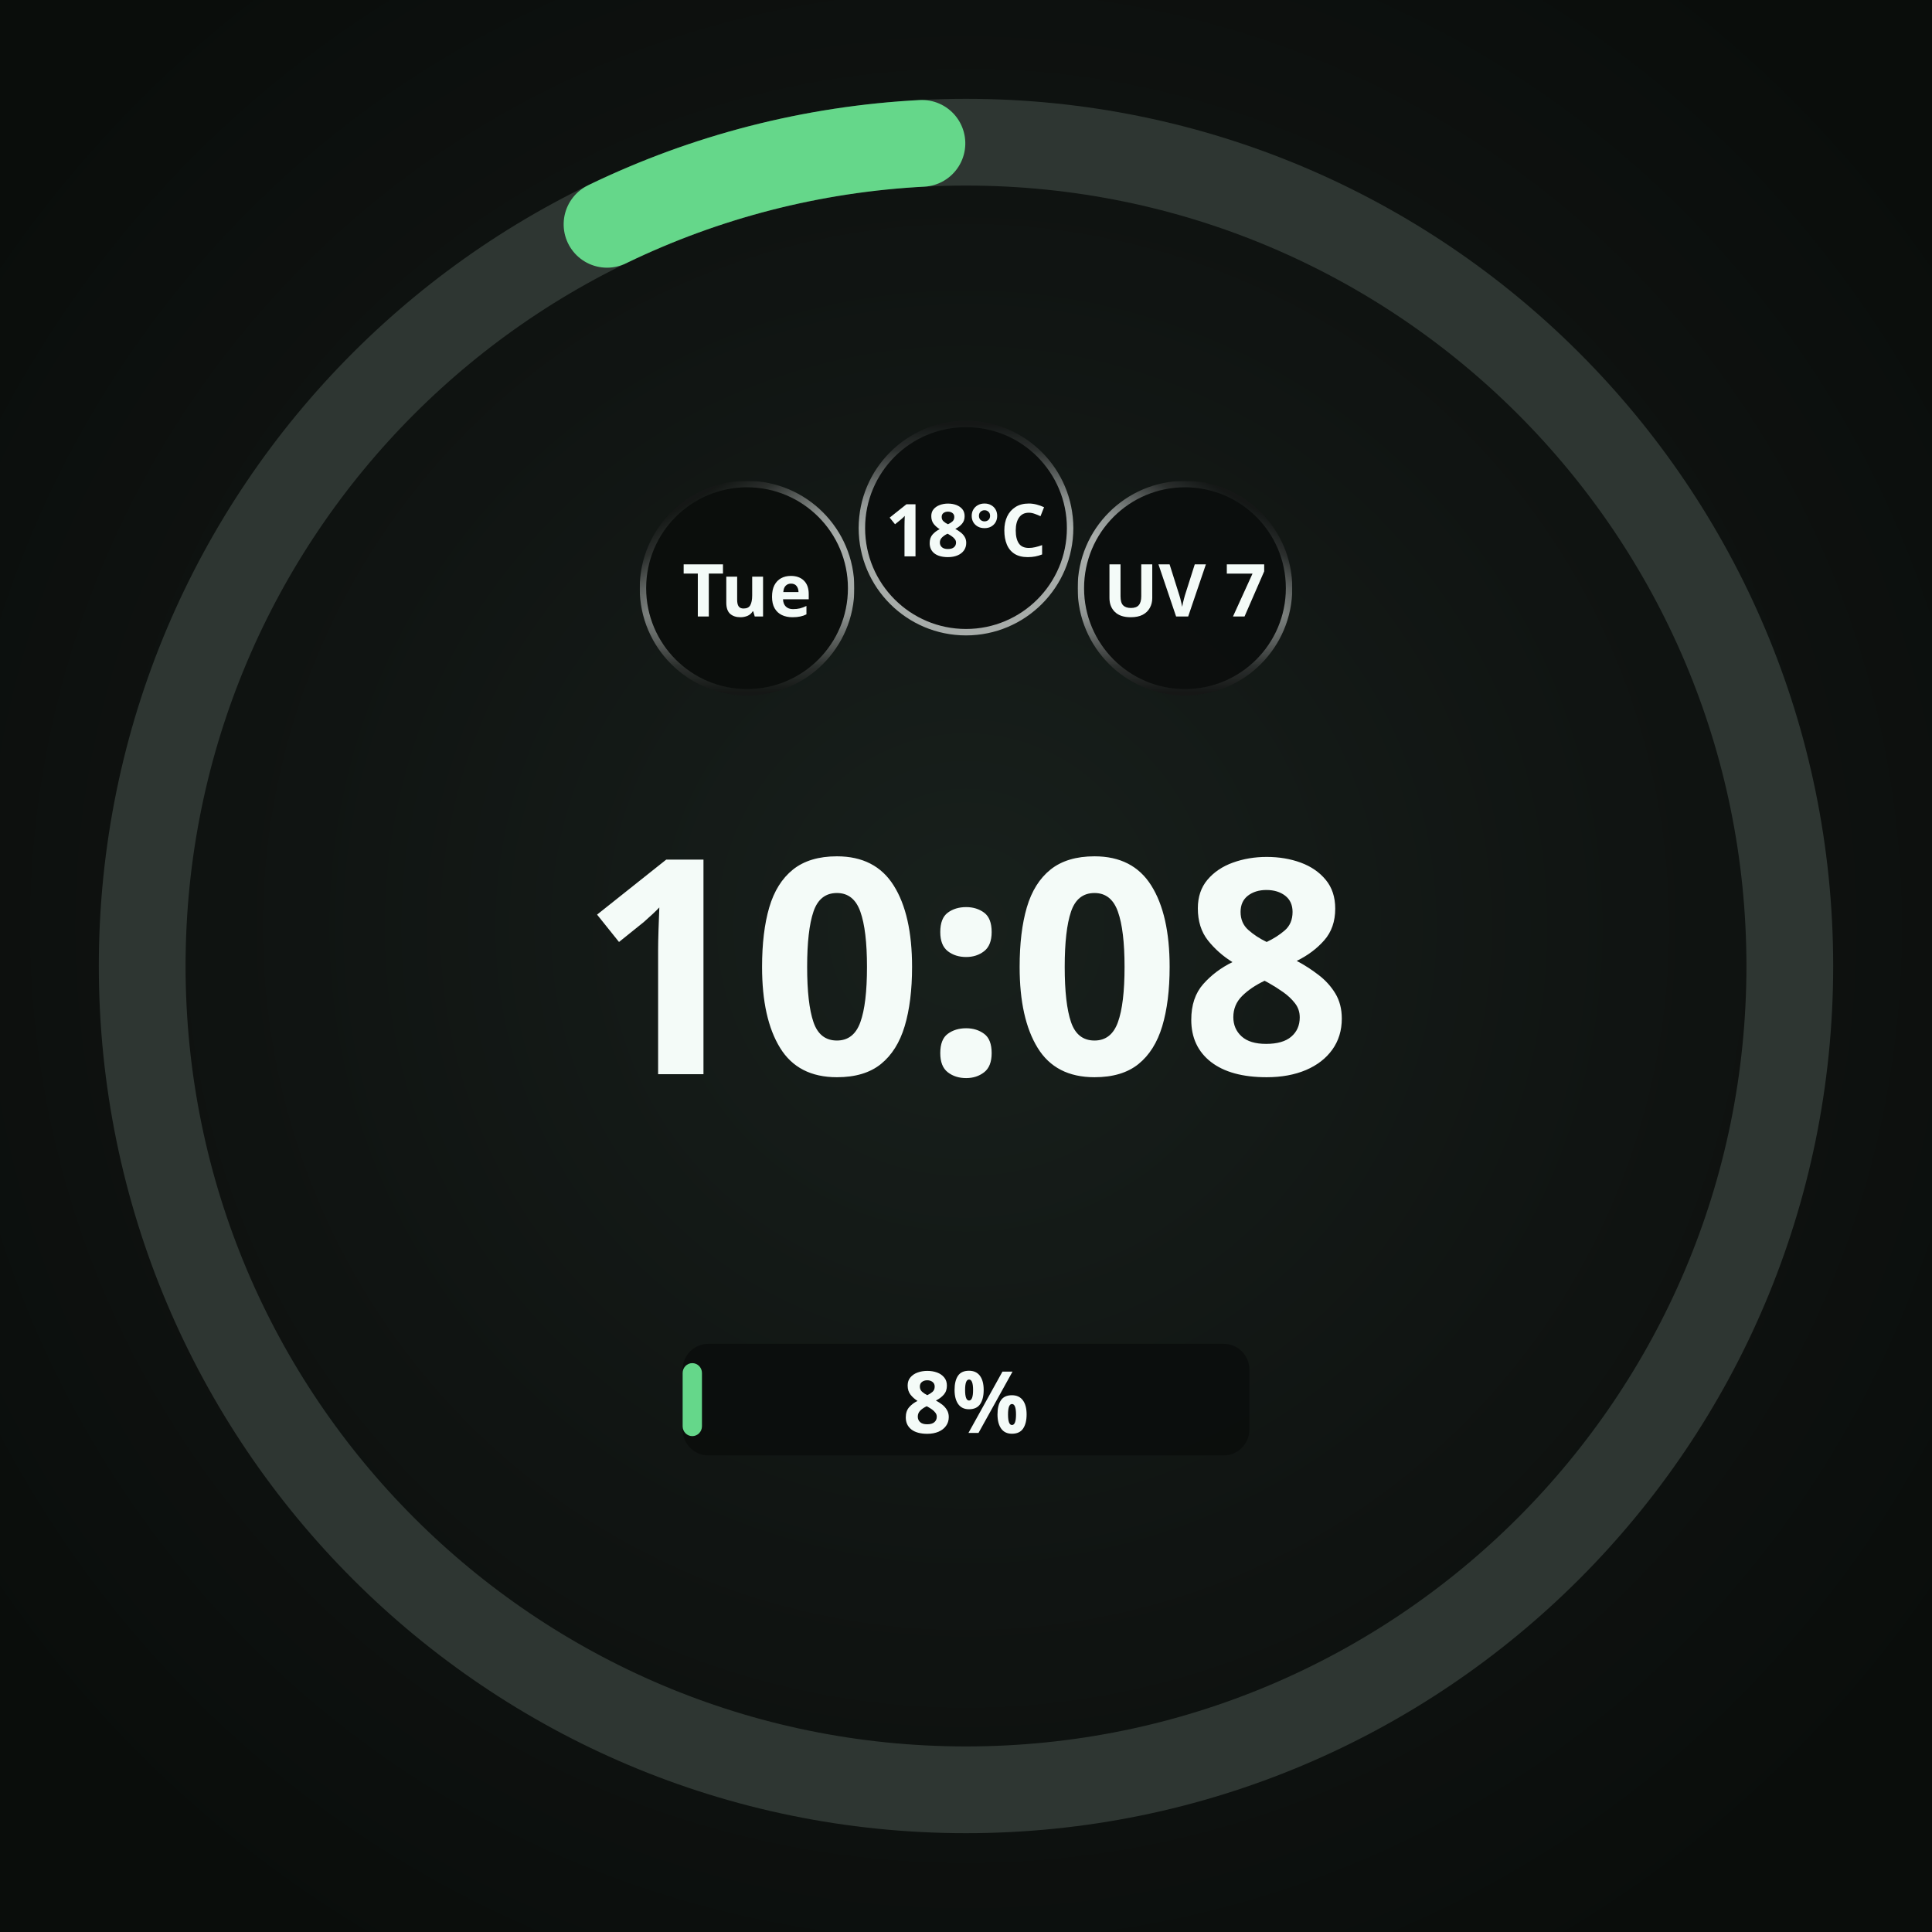
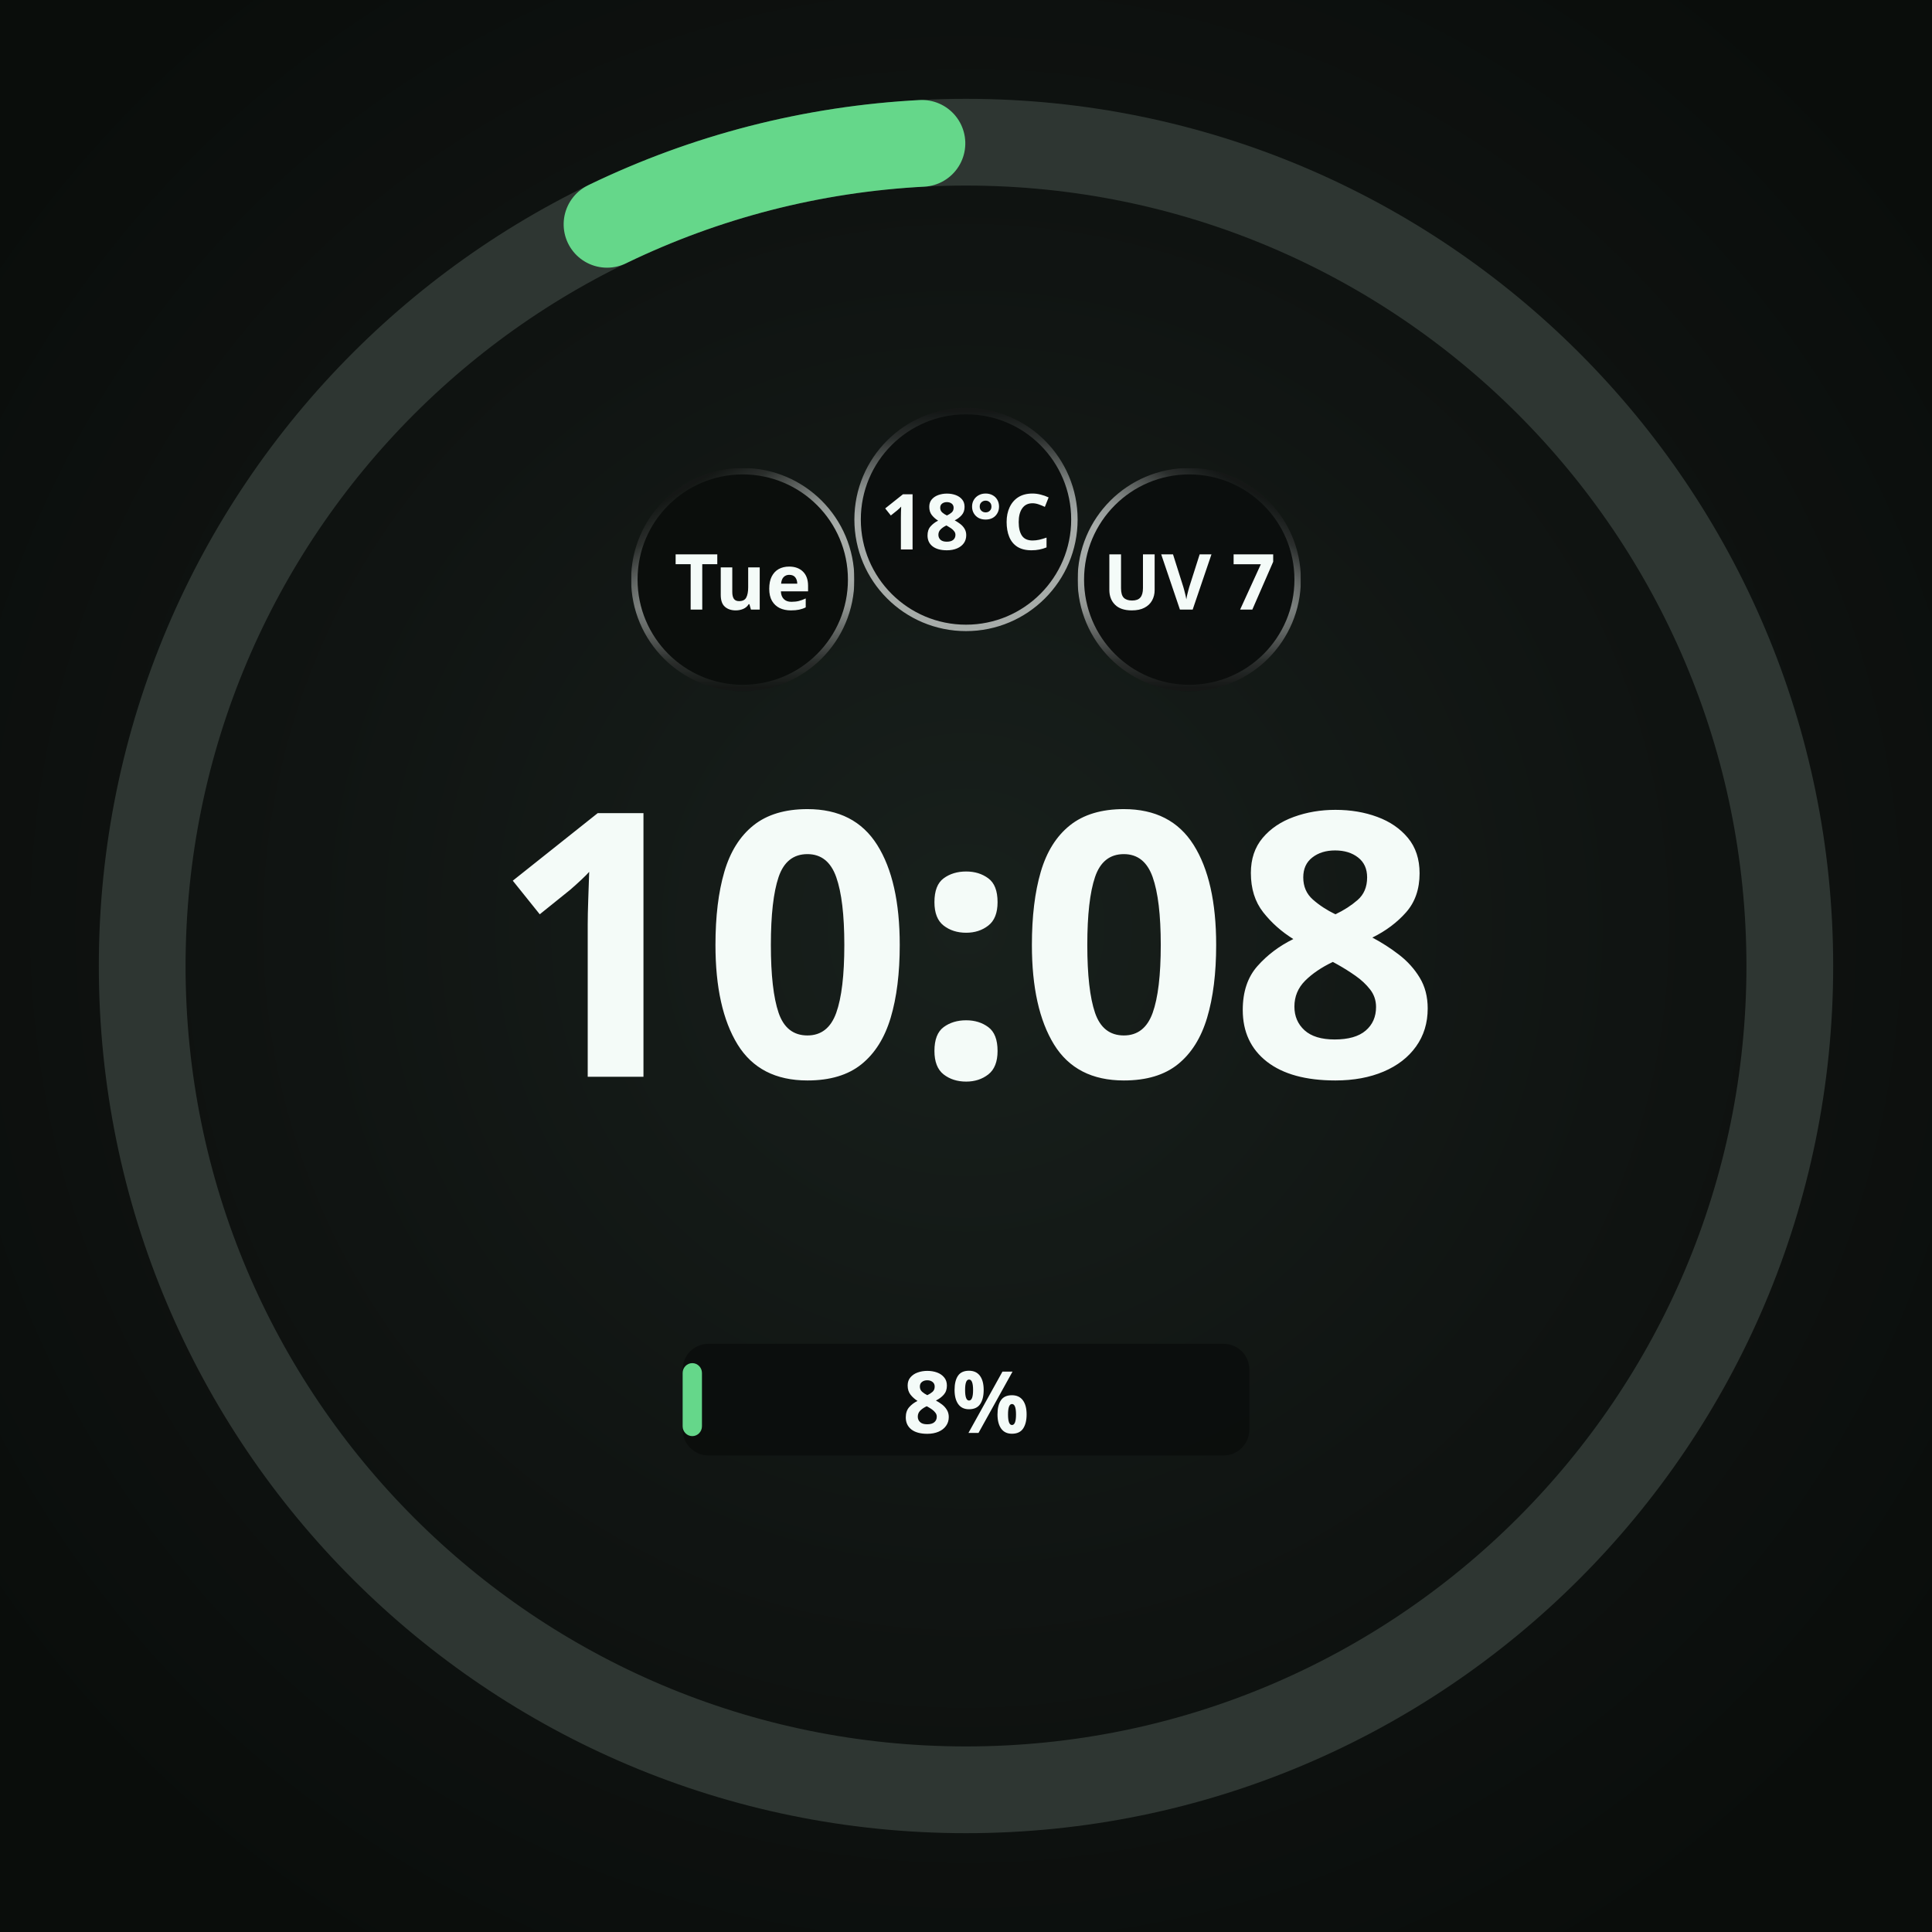
<svg xmlns="http://www.w3.org/2000/svg" width="450" height="450" viewBox="0 0 450 450" role="img" aria-label="Round · 1 provider · plan only">
  <defs>
    <radialGradient id="lift" cx="50%" cy="48%" r="62%">
      <stop offset="0%" stop-color="#18201C" />
      <stop offset="55%" stop-color="#101412" />
      <stop offset="100%" stop-color="#0A0D0B" />
    </radialGradient>
    <radialGradient id="cellRecess" cx="50%" cy="50%" r="50%">
      <stop offset="0%" stop-color="#0B0E0C" />
      <stop offset="55%" stop-color="#0B0E0C" />
      <stop offset="100%" stop-color="#242A27" />
    </radialGradient>
  </defs>
  <rect width="450" height="450" fill="url(#lift)" />
  <circle cx="225" cy="225" r="191.88" fill="none" stroke="#2E3632" stroke-width="20.205" />
  <circle cx="225" cy="225" r="191.88" fill="none" stroke="#65D78A" stroke-width="20.205" stroke-linecap="round" stroke-dasharray="76.24 1205.62" stroke-dashoffset="-1119.27" transform="rotate(-90 225 225)" />
-   <circle cx="174.0" cy="137.0" r="25.0" fill="#0B0E0C" />
+   <circle cx="173.0" cy="135.0" r="26.0" fill="#0B0E0C" />
  <defs>
-     <linearGradient id="cellRing0" gradientUnits="userSpaceOnUse" x1="186.16" y1="157.981" x2="161.84" y2="116.019">
+     <linearGradient id="cellRing0" gradientUnits="userSpaceOnUse" x1="185.632" y1="156.863" x2="160.368" y2="113.137">
      <stop offset="0" stop-color="#F4FBF8" stop-opacity="0.667" />
      <stop offset="0.5" stop-color="#F4FBF8" stop-opacity="0.667" />
      <stop offset="0.625" stop-color="#F4FBF8" stop-opacity="0.569" />
      <stop offset="0.75" stop-color="#F4FBF8" stop-opacity="0.353" />
      <stop offset="0.875" stop-color="#F4FBF8" stop-opacity="0.137" />
      <stop offset="1" stop-color="#F4FBF8" stop-opacity="0.039" />
    </linearGradient>
-     <linearGradient id="cellBottom0" gradientUnits="userSpaceOnUse" x1="174" y1="112.75" x2="174" y2="161.25">
+     <linearGradient id="cellBottom0" gradientUnits="userSpaceOnUse" x1="173" y1="109.75" x2="173" y2="160.25">
      <stop offset="0" stop-color="white" stop-opacity="1" />
      <stop offset="0.5" stop-color="white" stop-opacity="1" />
      <stop offset="0.625" stop-color="white" stop-opacity="0.855" />
      <stop offset="0.75" stop-color="white" stop-opacity="0.529" />
      <stop offset="0.875" stop-color="white" stop-opacity="0.208" />
      <stop offset="1" stop-color="white" stop-opacity="0.059" />
    </linearGradient>
-     <mask id="cellBottomMask0" maskUnits="userSpaceOnUse" x="149" y="112" width="50" height="50">
-       <rect x="149" y="112" width="50" height="50" fill="url(#cellBottom0)" />
+     <mask id="cellBottomMask0" maskUnits="userSpaceOnUse" x="147" y="109" width="52" height="52">
+       <rect x="147" y="109" width="52" height="52" fill="url(#cellBottom0)" />
    </mask>
  </defs>
-   <circle cx="174.0" cy="137.0" r="24.25" fill="none" stroke="url(#cellRing0)" stroke-width="1.50" stroke-opacity="1" mask="url(#cellBottomMask0)" />
-   <text x="174.0" y="137.0" text-anchor="middle" dominant-baseline="central" font-family="Noto Sans, sans-serif" font-size="17.0" font-weight="700" fill="#F4FBF8" fill-opacity="1">Tue</text>
-   <circle cx="225.0" cy="123.0" r="25.0" fill="#0B0E0C" fill-opacity="0.92" />
+   <circle cx="173.0" cy="135.0" r="25.25" fill="none" stroke="url(#cellRing0)" stroke-width="1.50" stroke-opacity="1" mask="url(#cellBottomMask0)" />
+   <text x="173.0" y="135.0" text-anchor="middle" dominant-baseline="central" font-family="Noto Sans, sans-serif" font-size="18.0" font-weight="700" fill="#F4FBF8" fill-opacity="1">Tue</text>
+   <circle cx="225.0" cy="121.0" r="26.0" fill="#0B0E0C" fill-opacity="0.92" />
  <defs>
-     <linearGradient id="cellRing1" gradientUnits="userSpaceOnUse" x1="225" y1="147.25" x2="225" y2="98.75">
+     <linearGradient id="cellRing1" gradientUnits="userSpaceOnUse" x1="225" y1="146.25" x2="225" y2="95.75">
      <stop offset="0" stop-color="#F4FBF8" stop-opacity="0.667" />
      <stop offset="0.5" stop-color="#F4FBF8" stop-opacity="0.667" />
      <stop offset="0.625" stop-color="#F4FBF8" stop-opacity="0.569" />
      <stop offset="0.75" stop-color="#F4FBF8" stop-opacity="0.353" />
      <stop offset="0.875" stop-color="#F4FBF8" stop-opacity="0.137" />
      <stop offset="1" stop-color="#F4FBF8" stop-opacity="0.039" />
    </linearGradient>
  </defs>
-   <circle cx="225.0" cy="123.0" r="24.25" fill="none" stroke="url(#cellRing1)" stroke-width="1.50" stroke-opacity="1" />
-   <text x="225.0" y="123.0" text-anchor="middle" dominant-baseline="central" font-family="Noto Sans, sans-serif" font-size="17.0" font-weight="700" fill="#F4FBF8" fill-opacity="1">18°C</text>
-   <circle cx="276.0" cy="137.0" r="25.0" fill="#0B0E0C" fill-opacity="0.92" />
+   <circle cx="225.0" cy="121.0" r="25.25" fill="none" stroke="url(#cellRing1)" stroke-width="1.50" stroke-opacity="1" />
+   <text x="225.0" y="121.0" text-anchor="middle" dominant-baseline="central" font-family="Noto Sans, sans-serif" font-size="18.0" font-weight="700" fill="#F4FBF8" fill-opacity="1">18°C</text>
+   <circle cx="277.0" cy="135.0" r="26.0" fill="#0B0E0C" fill-opacity="0.92" />
  <defs>
-     <linearGradient id="cellRing2" gradientUnits="userSpaceOnUse" x1="263.84" y1="157.981" x2="288.16" y2="116.019">
+     <linearGradient id="cellRing2" gradientUnits="userSpaceOnUse" x1="264.368" y1="156.863" x2="289.632" y2="113.137">
      <stop offset="0" stop-color="#F4FBF8" stop-opacity="0.667" />
      <stop offset="0.5" stop-color="#F4FBF8" stop-opacity="0.667" />
      <stop offset="0.625" stop-color="#F4FBF8" stop-opacity="0.569" />
      <stop offset="0.75" stop-color="#F4FBF8" stop-opacity="0.353" />
      <stop offset="0.875" stop-color="#F4FBF8" stop-opacity="0.137" />
      <stop offset="1" stop-color="#F4FBF8" stop-opacity="0.039" />
    </linearGradient>
-     <linearGradient id="cellBottom2" gradientUnits="userSpaceOnUse" x1="276" y1="112.75" x2="276" y2="161.25">
+     <linearGradient id="cellBottom2" gradientUnits="userSpaceOnUse" x1="277" y1="109.75" x2="277" y2="160.25">
      <stop offset="0" stop-color="white" stop-opacity="1" />
      <stop offset="0.5" stop-color="white" stop-opacity="1" />
      <stop offset="0.625" stop-color="white" stop-opacity="0.855" />
      <stop offset="0.75" stop-color="white" stop-opacity="0.529" />
      <stop offset="0.875" stop-color="white" stop-opacity="0.208" />
      <stop offset="1" stop-color="white" stop-opacity="0.059" />
    </linearGradient>
-     <mask id="cellBottomMask2" maskUnits="userSpaceOnUse" x="251" y="112" width="50" height="50">
-       <rect x="251" y="112" width="50" height="50" fill="url(#cellBottom2)" />
+     <mask id="cellBottomMask2" maskUnits="userSpaceOnUse" x="251" y="109" width="52" height="52">
+       <rect x="251" y="109" width="52" height="52" fill="url(#cellBottom2)" />
    </mask>
  </defs>
-   <circle cx="276.0" cy="137.0" r="24.25" fill="none" stroke="url(#cellRing2)" stroke-width="1.50" stroke-opacity="1" mask="url(#cellBottomMask2)" />
-   <text x="276.0" y="137.0" text-anchor="middle" dominant-baseline="central" font-family="Noto Sans, sans-serif" font-size="17.0" font-weight="700" fill="#F4FBF8" fill-opacity="1">UV 7</text>
-   <text x="225" y="250.2" text-anchor="middle" font-family="Noto Sans, sans-serif" font-size="70.0" font-weight="700" fill="#F4FBF8">10:08</text>
+   <circle cx="277.0" cy="135.0" r="25.25" fill="none" stroke="url(#cellRing2)" stroke-width="1.50" stroke-opacity="1" mask="url(#cellBottomMask2)" />
+   <text x="277.0" y="135.0" text-anchor="middle" dominant-baseline="central" font-family="Noto Sans, sans-serif" font-size="18.0" font-weight="700" fill="#F4FBF8" fill-opacity="1">UV 7</text>
+   <text x="225" y="250.8" text-anchor="middle" font-family="Noto Sans, sans-serif" font-size="86.0" font-weight="700" fill="#F4FBF8">10:08</text>
  <rect x="159.0" y="313.0" width="132.0" height="26.0" rx="6.0" fill="#0B0E0C" fill-opacity="0.92" />
  <rect x="159.0" y="317.5" width="4.5" height="17.0" rx="2.3" fill="#65D78A" />
  <text x="225.0" y="326.0" text-anchor="middle" dominant-baseline="central" font-family="Noto Sans, sans-serif" font-size="20.0" font-weight="700" fill="#F4FBF8">8%</text>
</svg>
